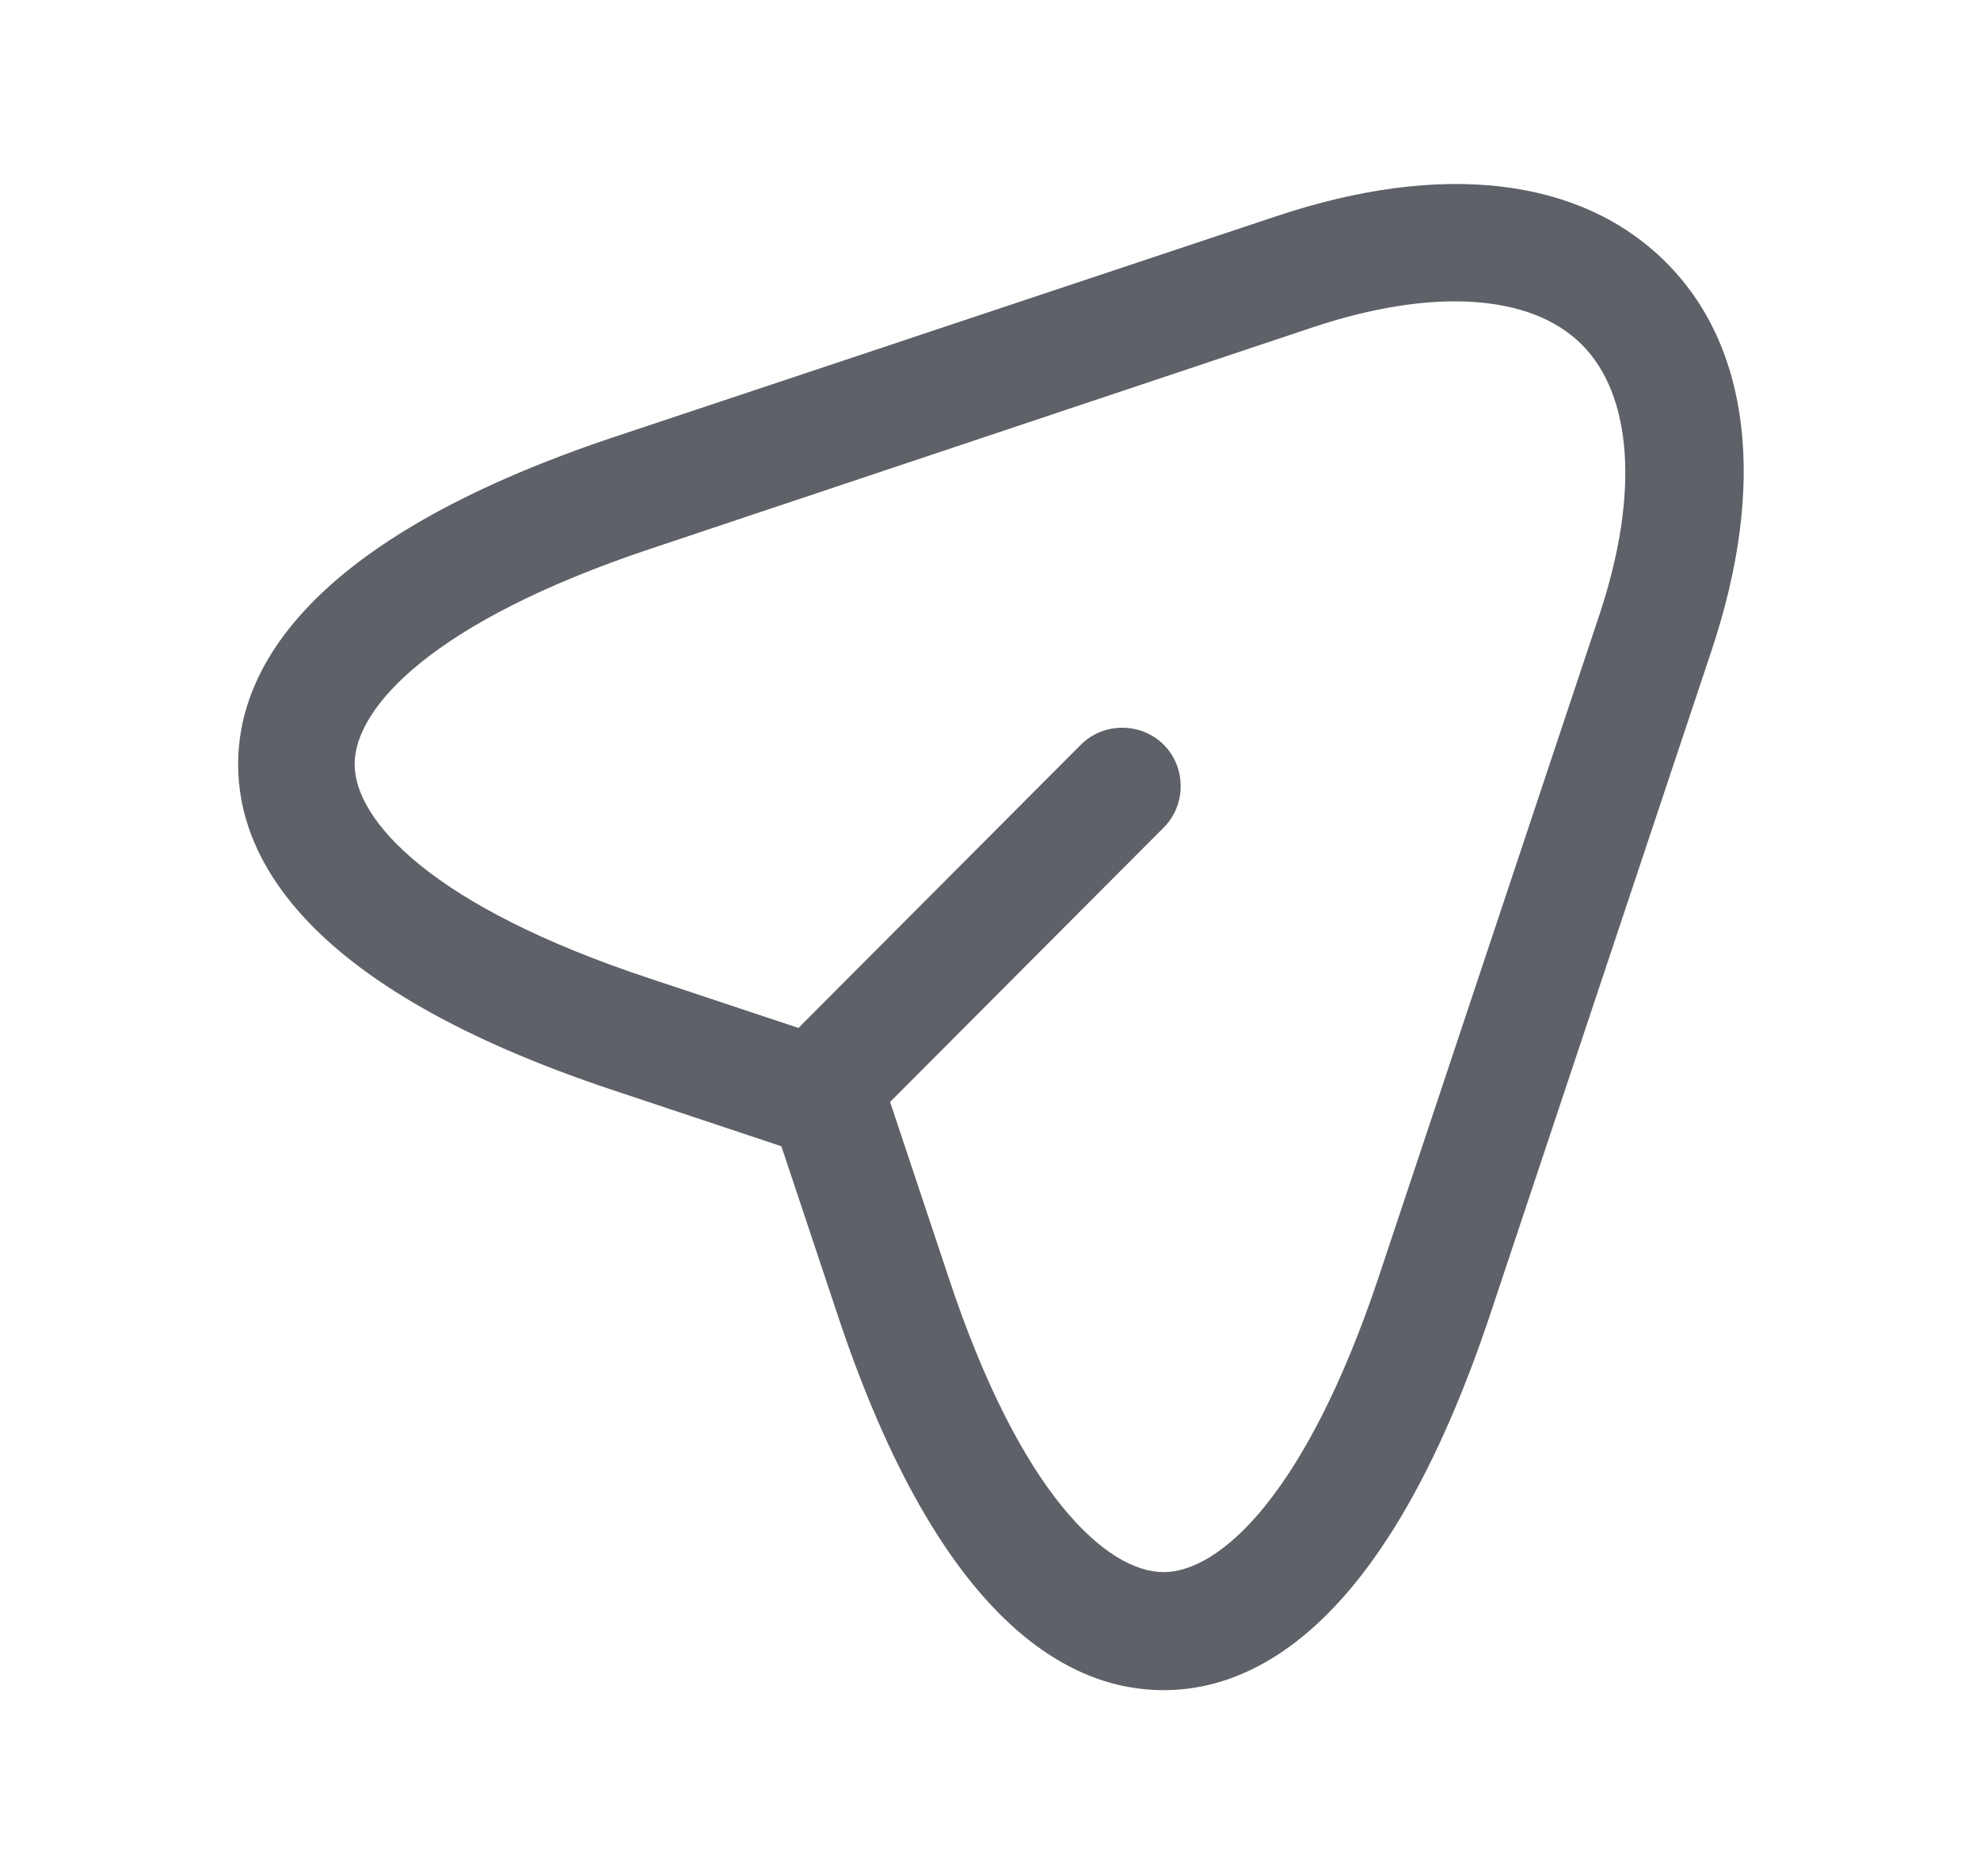
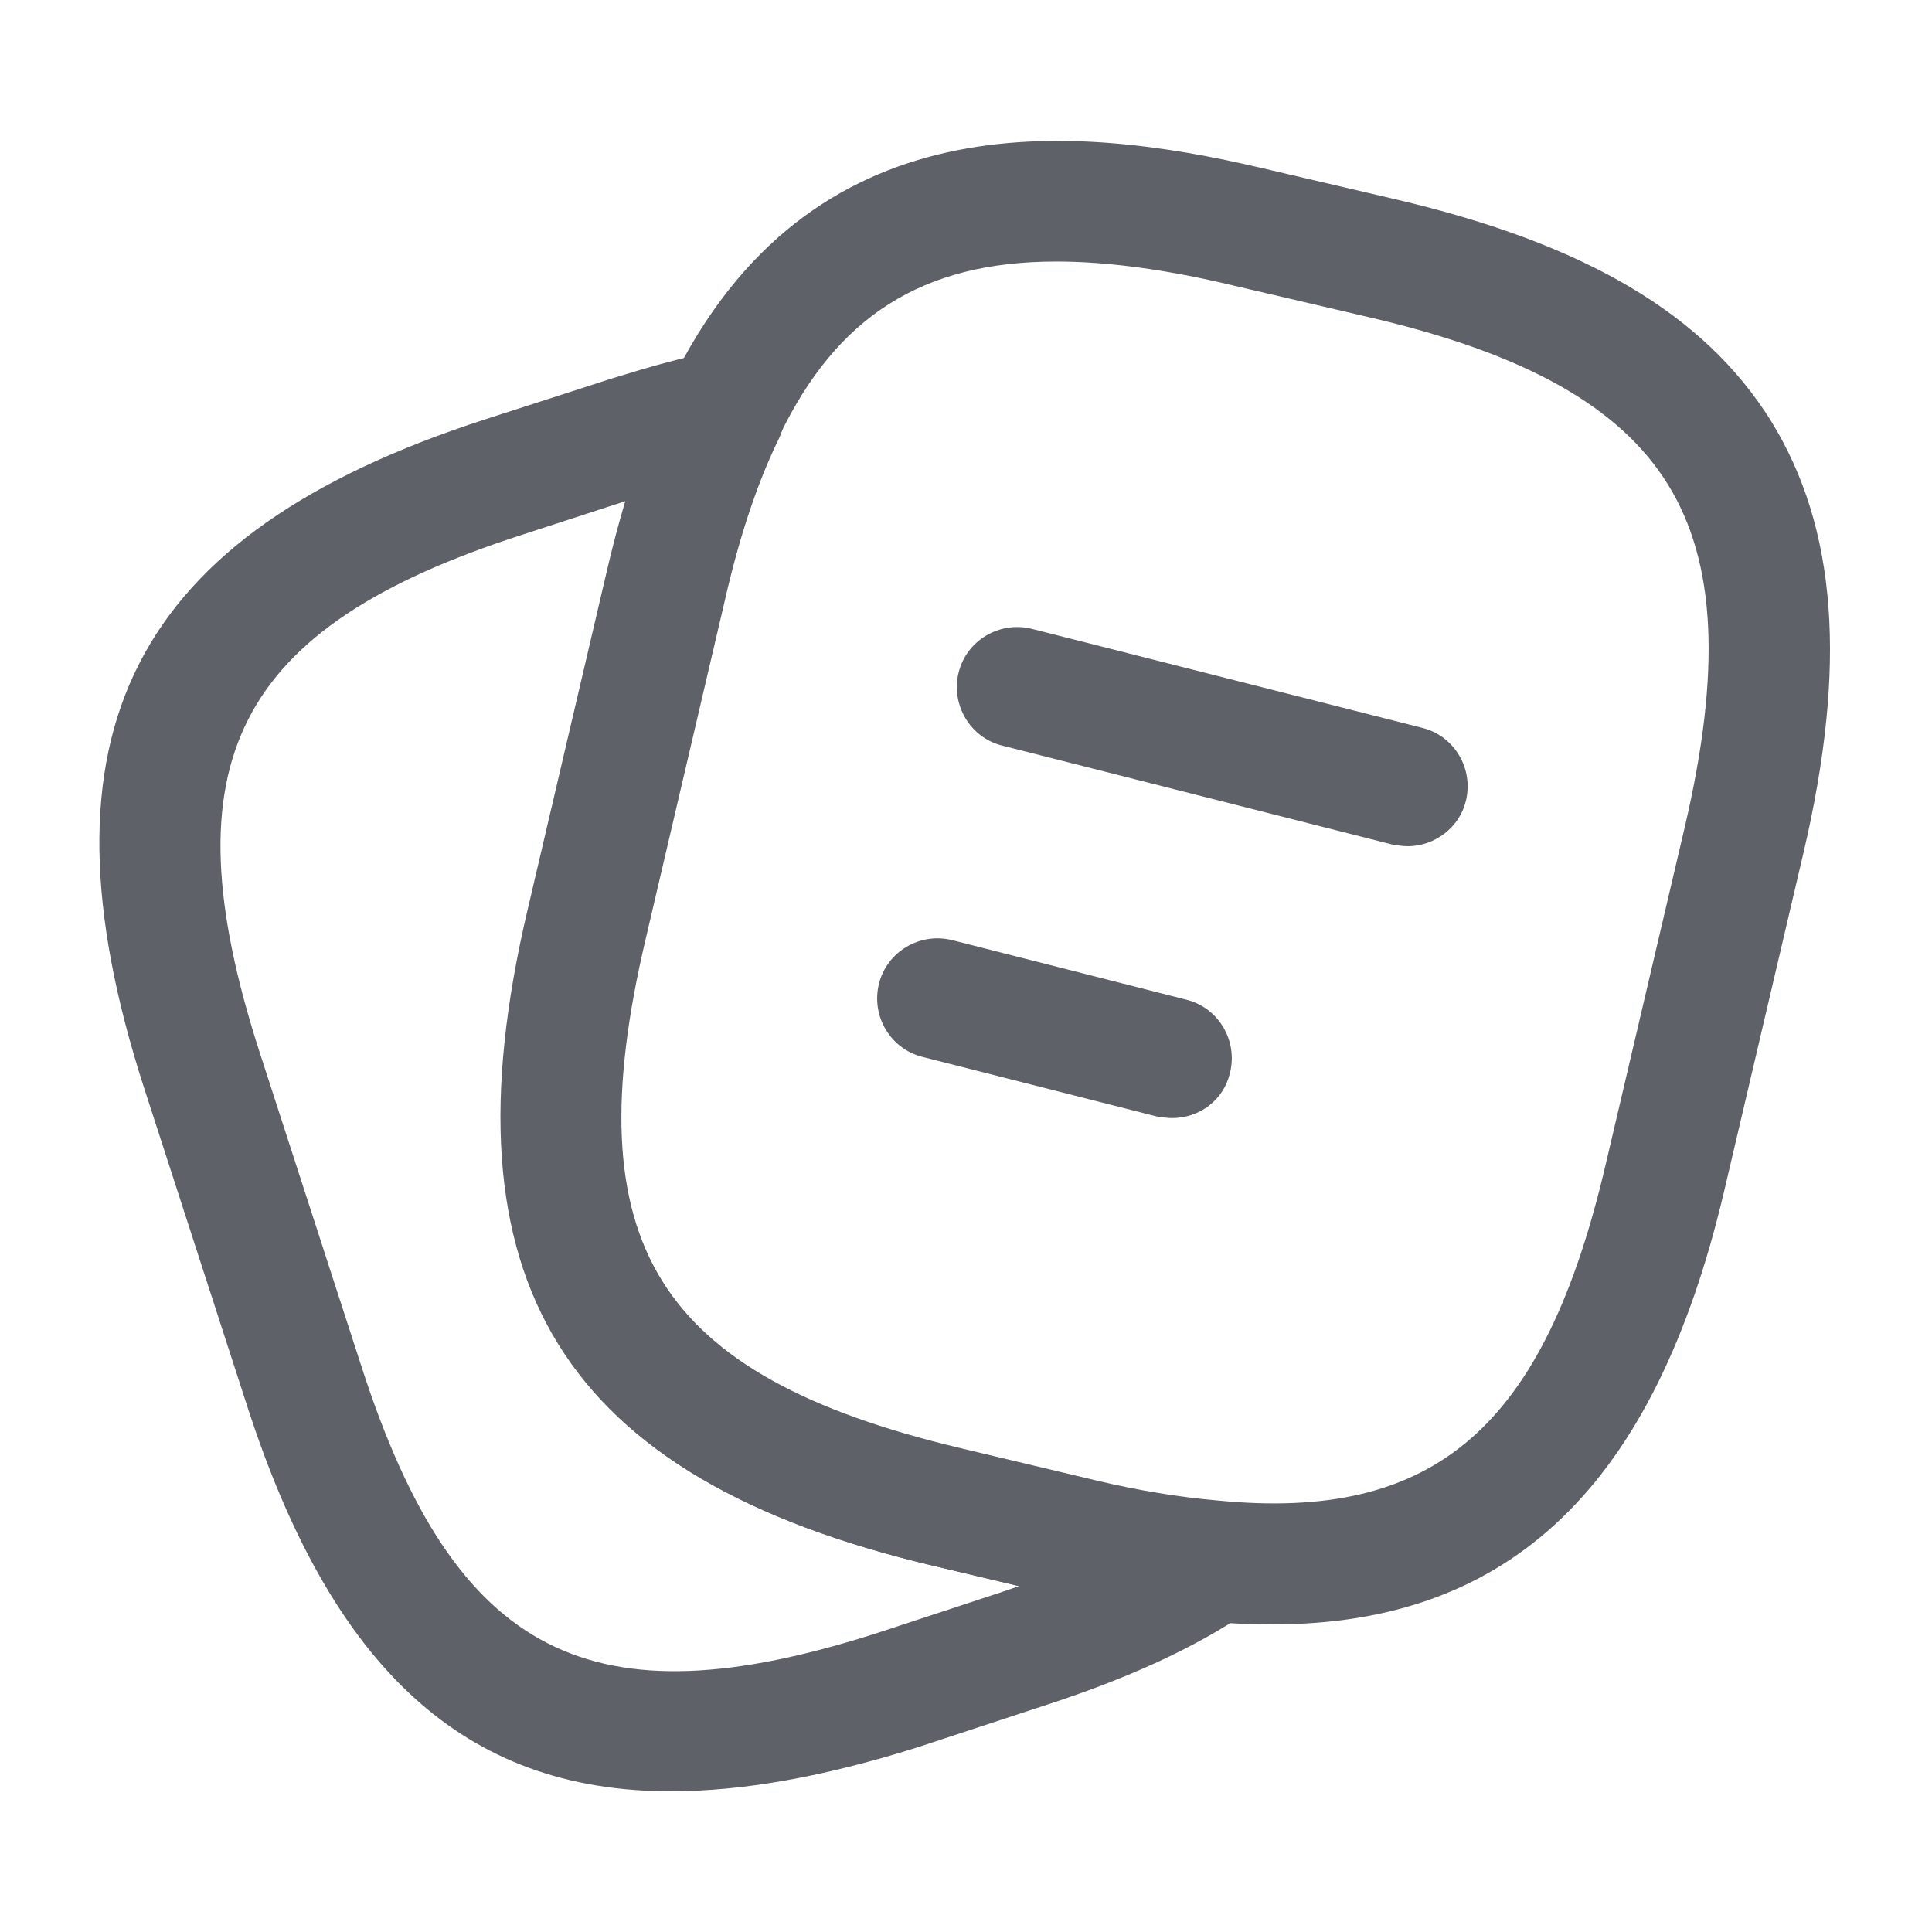
- <svg xmlns="http://www.w3.org/2000/svg" width="19" height="18" viewBox="0 0 19 18" fill="none">
-   <path d="M11.165 16.221C10.28 16.221 9.028 15.598 8.038 12.621L7.498 11.001L5.878 10.461C2.908 9.471 2.285 8.219 2.285 7.334C2.285 6.456 2.908 5.196 5.878 4.199L12.245 2.076C13.835 1.544 15.163 1.701 15.98 2.511C16.798 3.321 16.955 4.656 16.423 6.246L14.3 12.614C13.303 15.598 12.05 16.221 11.165 16.221ZM6.23 5.271C4.145 5.969 3.403 6.794 3.403 7.334C3.403 7.874 4.145 8.699 6.23 9.389L8.12 10.018C8.285 10.071 8.42 10.206 8.473 10.371L9.103 12.261C9.793 14.346 10.625 15.088 11.165 15.088C11.705 15.088 12.53 14.346 13.228 12.261L15.35 5.894C15.733 4.739 15.665 3.794 15.178 3.306C14.69 2.819 13.745 2.759 12.598 3.141L6.23 5.271Z" fill="#5E6167" />
-   <path d="M8.084 10.8C7.942 10.8 7.799 10.748 7.687 10.635C7.469 10.418 7.469 10.057 7.687 9.84L10.372 7.147C10.589 6.93 10.949 6.93 11.167 7.147C11.384 7.365 11.384 7.725 11.167 7.942L8.482 10.635C8.377 10.748 8.227 10.8 8.084 10.8Z" fill="#5E6167" />
+ <svg xmlns="http://www.w3.org/2000/svg" width="24" height="24" viewBox="0 0 24 24" fill="none">
+   <path d="M15.81 20.179C15.55 20.179 15.28 20.169 14.99 20.139C14.47 20.099 13.88 19.999 13.27 19.849L11.59 19.449C6.98 18.359 5.47 15.919 6.55 11.319L7.53 7.129C7.75 6.179 8.01 5.409 8.33 4.769C10.05 1.219 13.34 1.539 15.68 2.089L17.35 2.479C19.69 3.029 21.17 3.899 22 5.229C22.82 6.559 22.95 8.269 22.4 10.609L21.42 14.789C20.56 18.449 18.77 20.179 15.81 20.179ZM13.12 3.249C11.45 3.249 10.39 3.939 9.68 5.419C9.42 5.959 9.19 6.629 8.99 7.469L8.01 11.659C7.12 15.438 8.15 17.089 11.93 17.989L13.61 18.389C14.15 18.518 14.66 18.599 15.12 18.639C17.84 18.909 19.19 17.718 19.95 14.449L20.93 10.269C21.38 8.339 21.32 6.989 20.72 6.019C20.12 5.049 18.94 4.389 17 3.939L15.33 3.549C14.5 3.349 13.76 3.249 13.12 3.249Z" fill="#5E6167" />
+   <path d="M8.329 22.252C5.759 22.252 4.119 20.712 3.069 17.462L1.789 13.512C0.369 9.112 1.639 6.632 6.019 5.212L7.599 4.702C8.119 4.542 8.509 4.432 8.859 4.372C9.149 4.312 9.429 4.422 9.599 4.652C9.769 4.882 9.799 5.182 9.679 5.442C9.419 5.972 9.189 6.642 8.999 7.482L8.019 11.672C7.129 15.452 8.159 17.102 11.939 18.002L13.619 18.402C14.159 18.532 14.669 18.612 15.129 18.652C15.449 18.682 15.709 18.902 15.799 19.212C15.879 19.522 15.759 19.842 15.499 20.022C14.839 20.472 14.009 20.852 12.959 21.192L11.379 21.712C10.229 22.072 9.229 22.252 8.329 22.252ZM7.779 6.222L6.489 6.642C2.919 7.792 2.069 9.472 3.219 13.052L4.499 17.002C5.659 20.572 7.339 21.432 10.909 20.282L12.489 19.762C12.549 19.742 12.599 19.722 12.659 19.702L11.599 19.452C6.989 18.362 5.479 15.922 6.559 11.322L7.539 7.132C7.609 6.812 7.689 6.502 7.779 6.222Z" fill="#5E6167" />
+   <path d="M17.489 10.512C17.429 10.512 17.369 10.502 17.299 10.492L12.449 9.262C12.049 9.162 11.809 8.752 11.909 8.352C12.009 7.952 12.419 7.712 12.819 7.812L17.669 9.042C18.069 9.142 18.309 9.552 18.209 9.952C18.129 10.282 17.819 10.512 17.489 10.512Z" fill="#5E6167" />
+   <path d="M14.559 13.889C14.499 13.889 14.439 13.879 14.369 13.869L11.459 13.129C11.059 13.029 10.819 12.619 10.919 12.219C11.019 11.819 11.429 11.579 11.829 11.679L14.739 12.419C15.139 12.519 15.379 12.929 15.279 13.329C15.199 13.669 14.899 13.889 14.559 13.889Z" fill="#5E6167" />
</svg>
